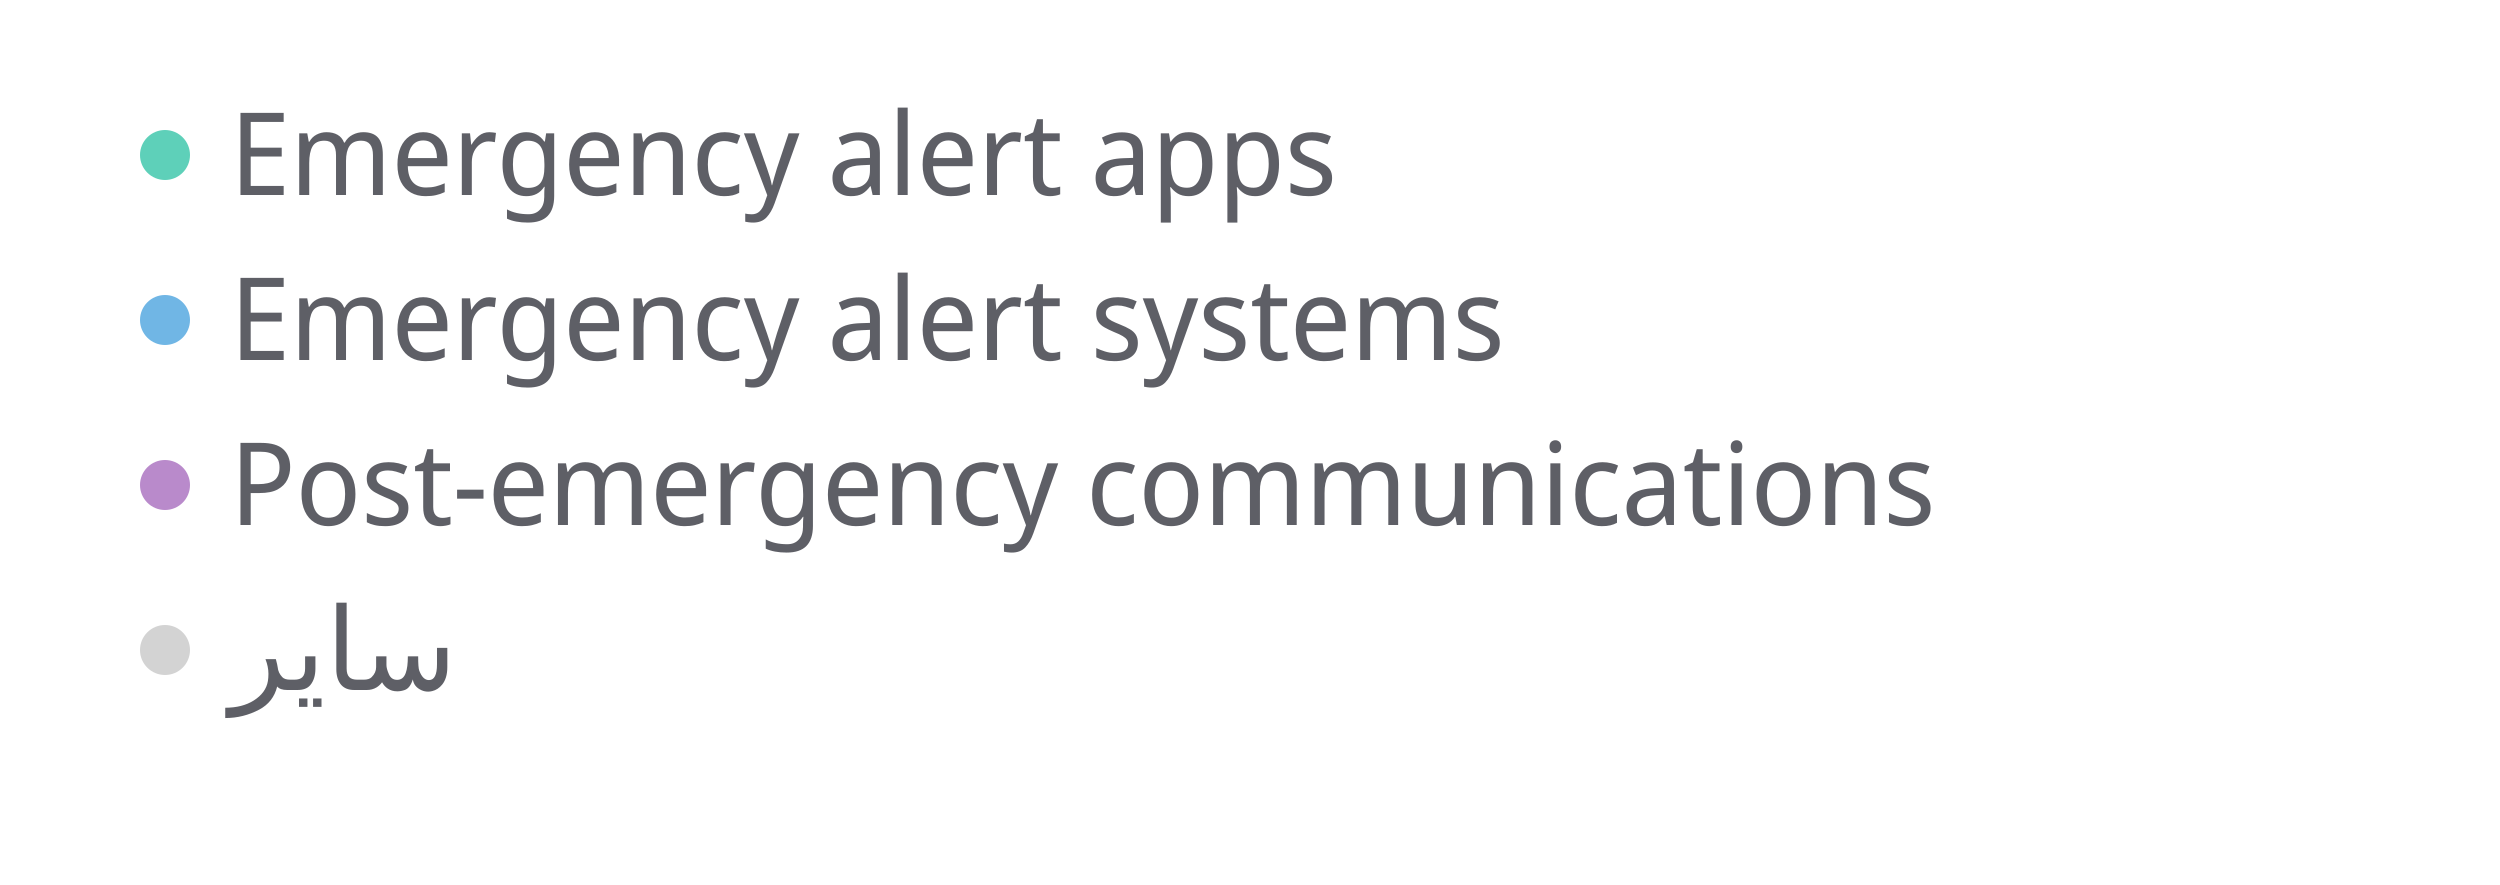
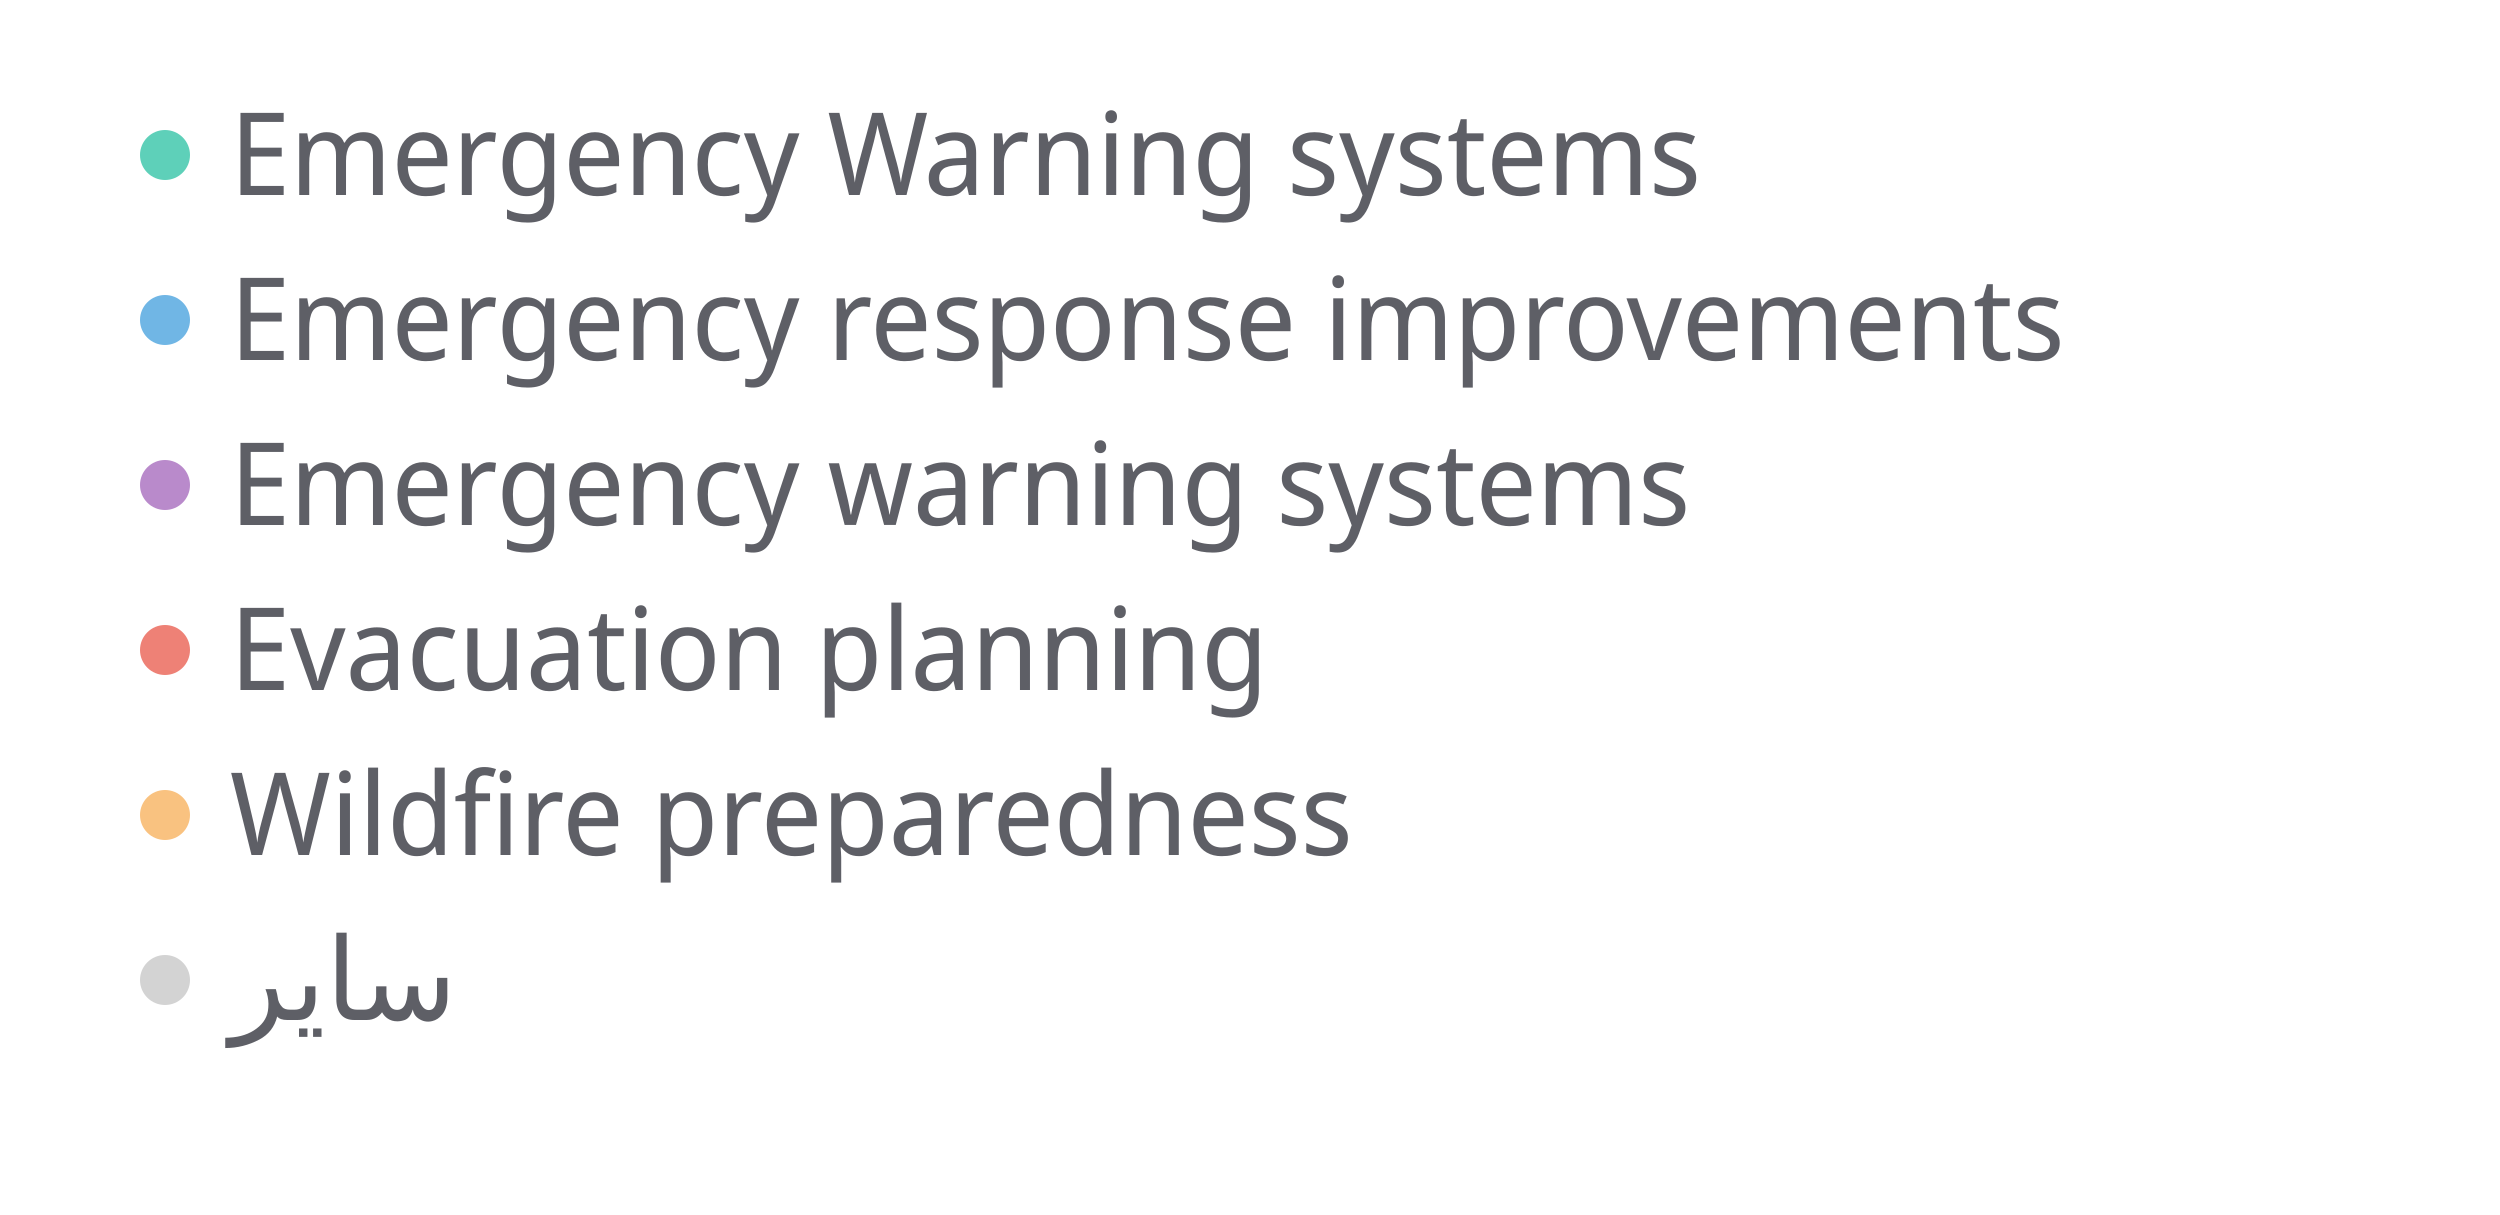
- <svg xmlns="http://www.w3.org/2000/svg" width="500" height="177" viewBox="0 0 500 177" preserveAspectRatio="xMidYMid meet">
+ <svg xmlns="http://www.w3.org/2000/svg" width="500" height="243" viewBox="0 0 500 243" preserveAspectRatio="xMidYMid meet">
  <circle cx="33" cy="31" r="5" fill="#5ed0b9" fill-opacity="1.0" stroke="none" stroke-width="0.5" />
-   <text fill="#5e5f66" x="46" y="39" font-family="Noto Sans Display" font-size="23">Emergency alert apps</text>
+   <text fill="#5e5f66" x="46" y="39" font-family="Noto Sans Display" font-size="23">Emergency Warning systems</text>
  <circle cx="33" cy="64" r="5" fill="#70b6e5" fill-opacity="1.0" stroke="none" stroke-width="0.5" />
-   <text fill="#5e5f66" x="46" y="72" font-family="Noto Sans Display" font-size="23">Emergency alert systems</text>
+   <text fill="#5e5f66" x="46" y="72" font-family="Noto Sans Display" font-size="23">Emergency response improvements</text>
  <circle cx="33" cy="97" r="5" fill="#b98acb" fill-opacity="1.0" stroke="none" stroke-width="0.5" />
-   <text fill="#5e5f66" x="46" y="105" font-family="Noto Sans Display" font-size="23">Post-emergency communications</text>
-   <circle cx="33" cy="130" r="5" fill="lightgray" fill-opacity="1.0" stroke="none" stroke-width="0.5" />
-   <text fill="#5e5f66" x="46" y="138" font-family="Noto Sans Display" font-size="23">سایر</text>
+   <text fill="#5e5f66" x="46" y="105" font-family="Noto Sans Display" font-size="23">Emergency warning systems</text>
+   <circle cx="33" cy="130" r="5" fill="#ee8176" fill-opacity="1.0" stroke="none" stroke-width="0.5" />
+   <text fill="#5e5f66" x="46" y="138" font-family="Noto Sans Display" font-size="23">Evacuation planning</text>
+   <circle cx="33" cy="163" r="5" fill="#f9c280" fill-opacity="1.0" stroke="none" stroke-width="0.5" />
+   <text fill="#5e5f66" x="46" y="171" font-family="Noto Sans Display" font-size="23">Wildfire preparedness</text>
+   <circle cx="33" cy="196" r="5" fill="lightgray" fill-opacity="1.0" stroke="none" stroke-width="0.5" />
+   <text fill="#5e5f66" x="46" y="204" font-family="Noto Sans Display" font-size="23">سایر</text>
</svg>
